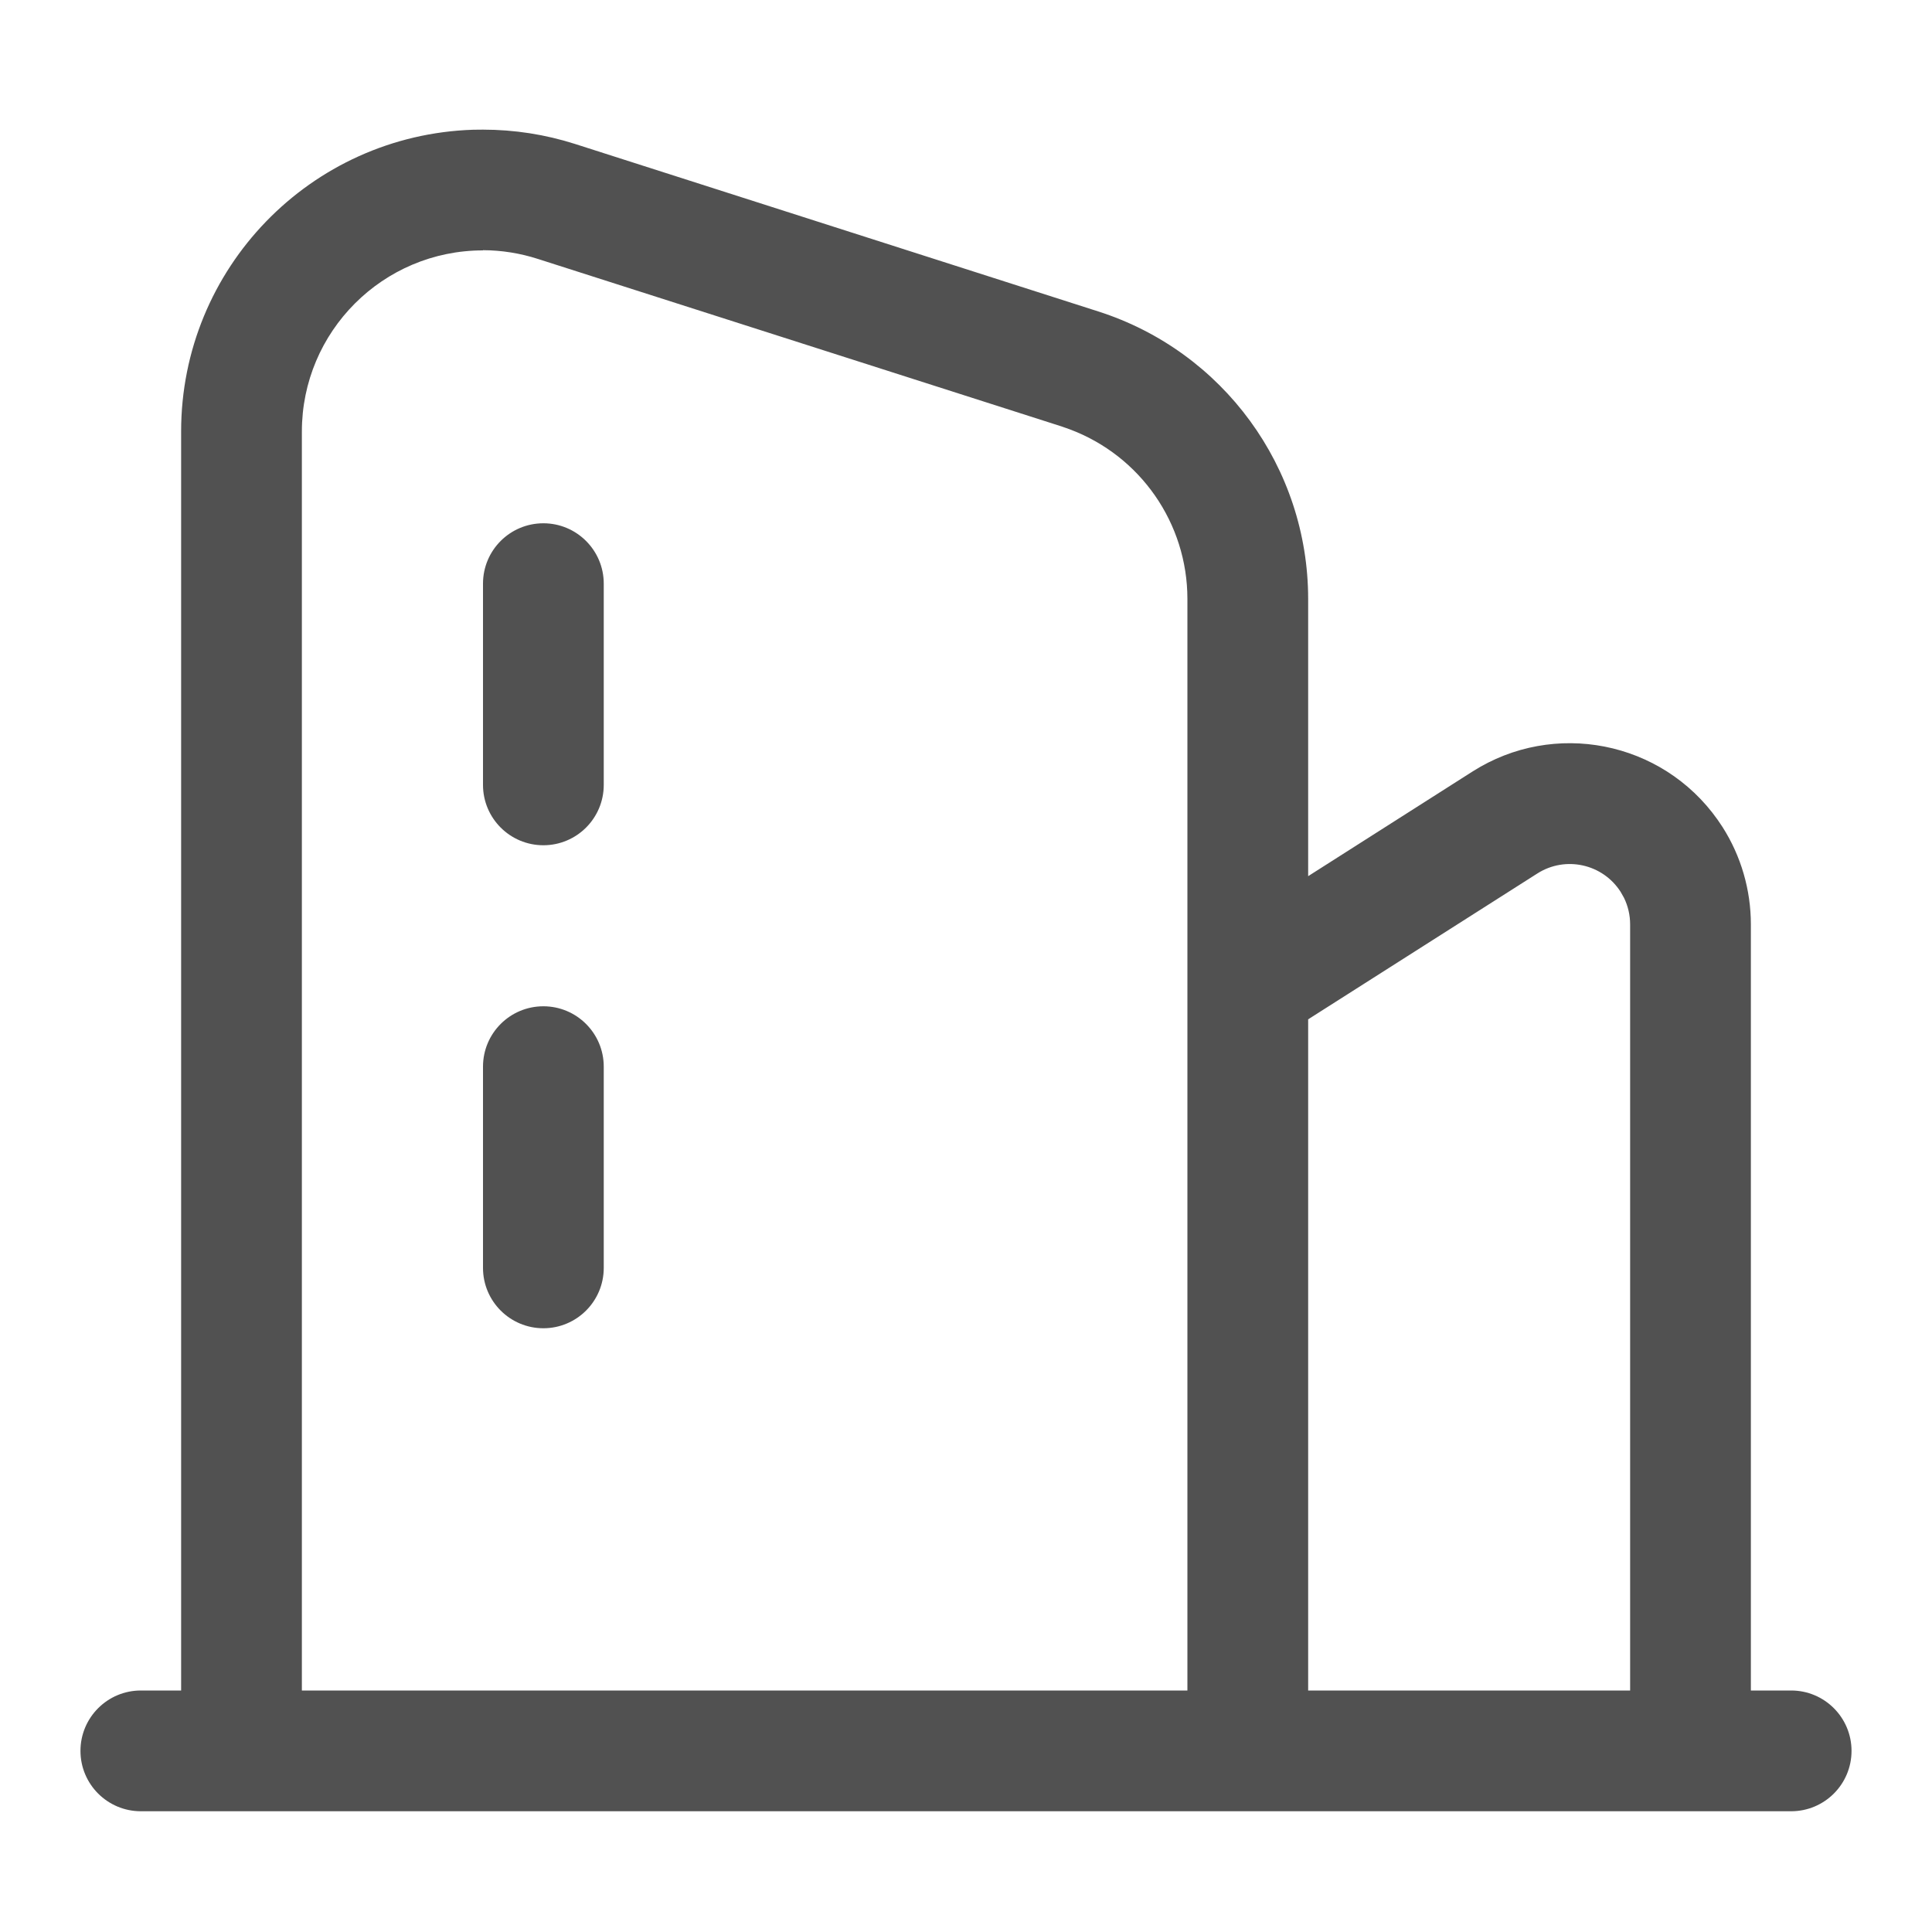
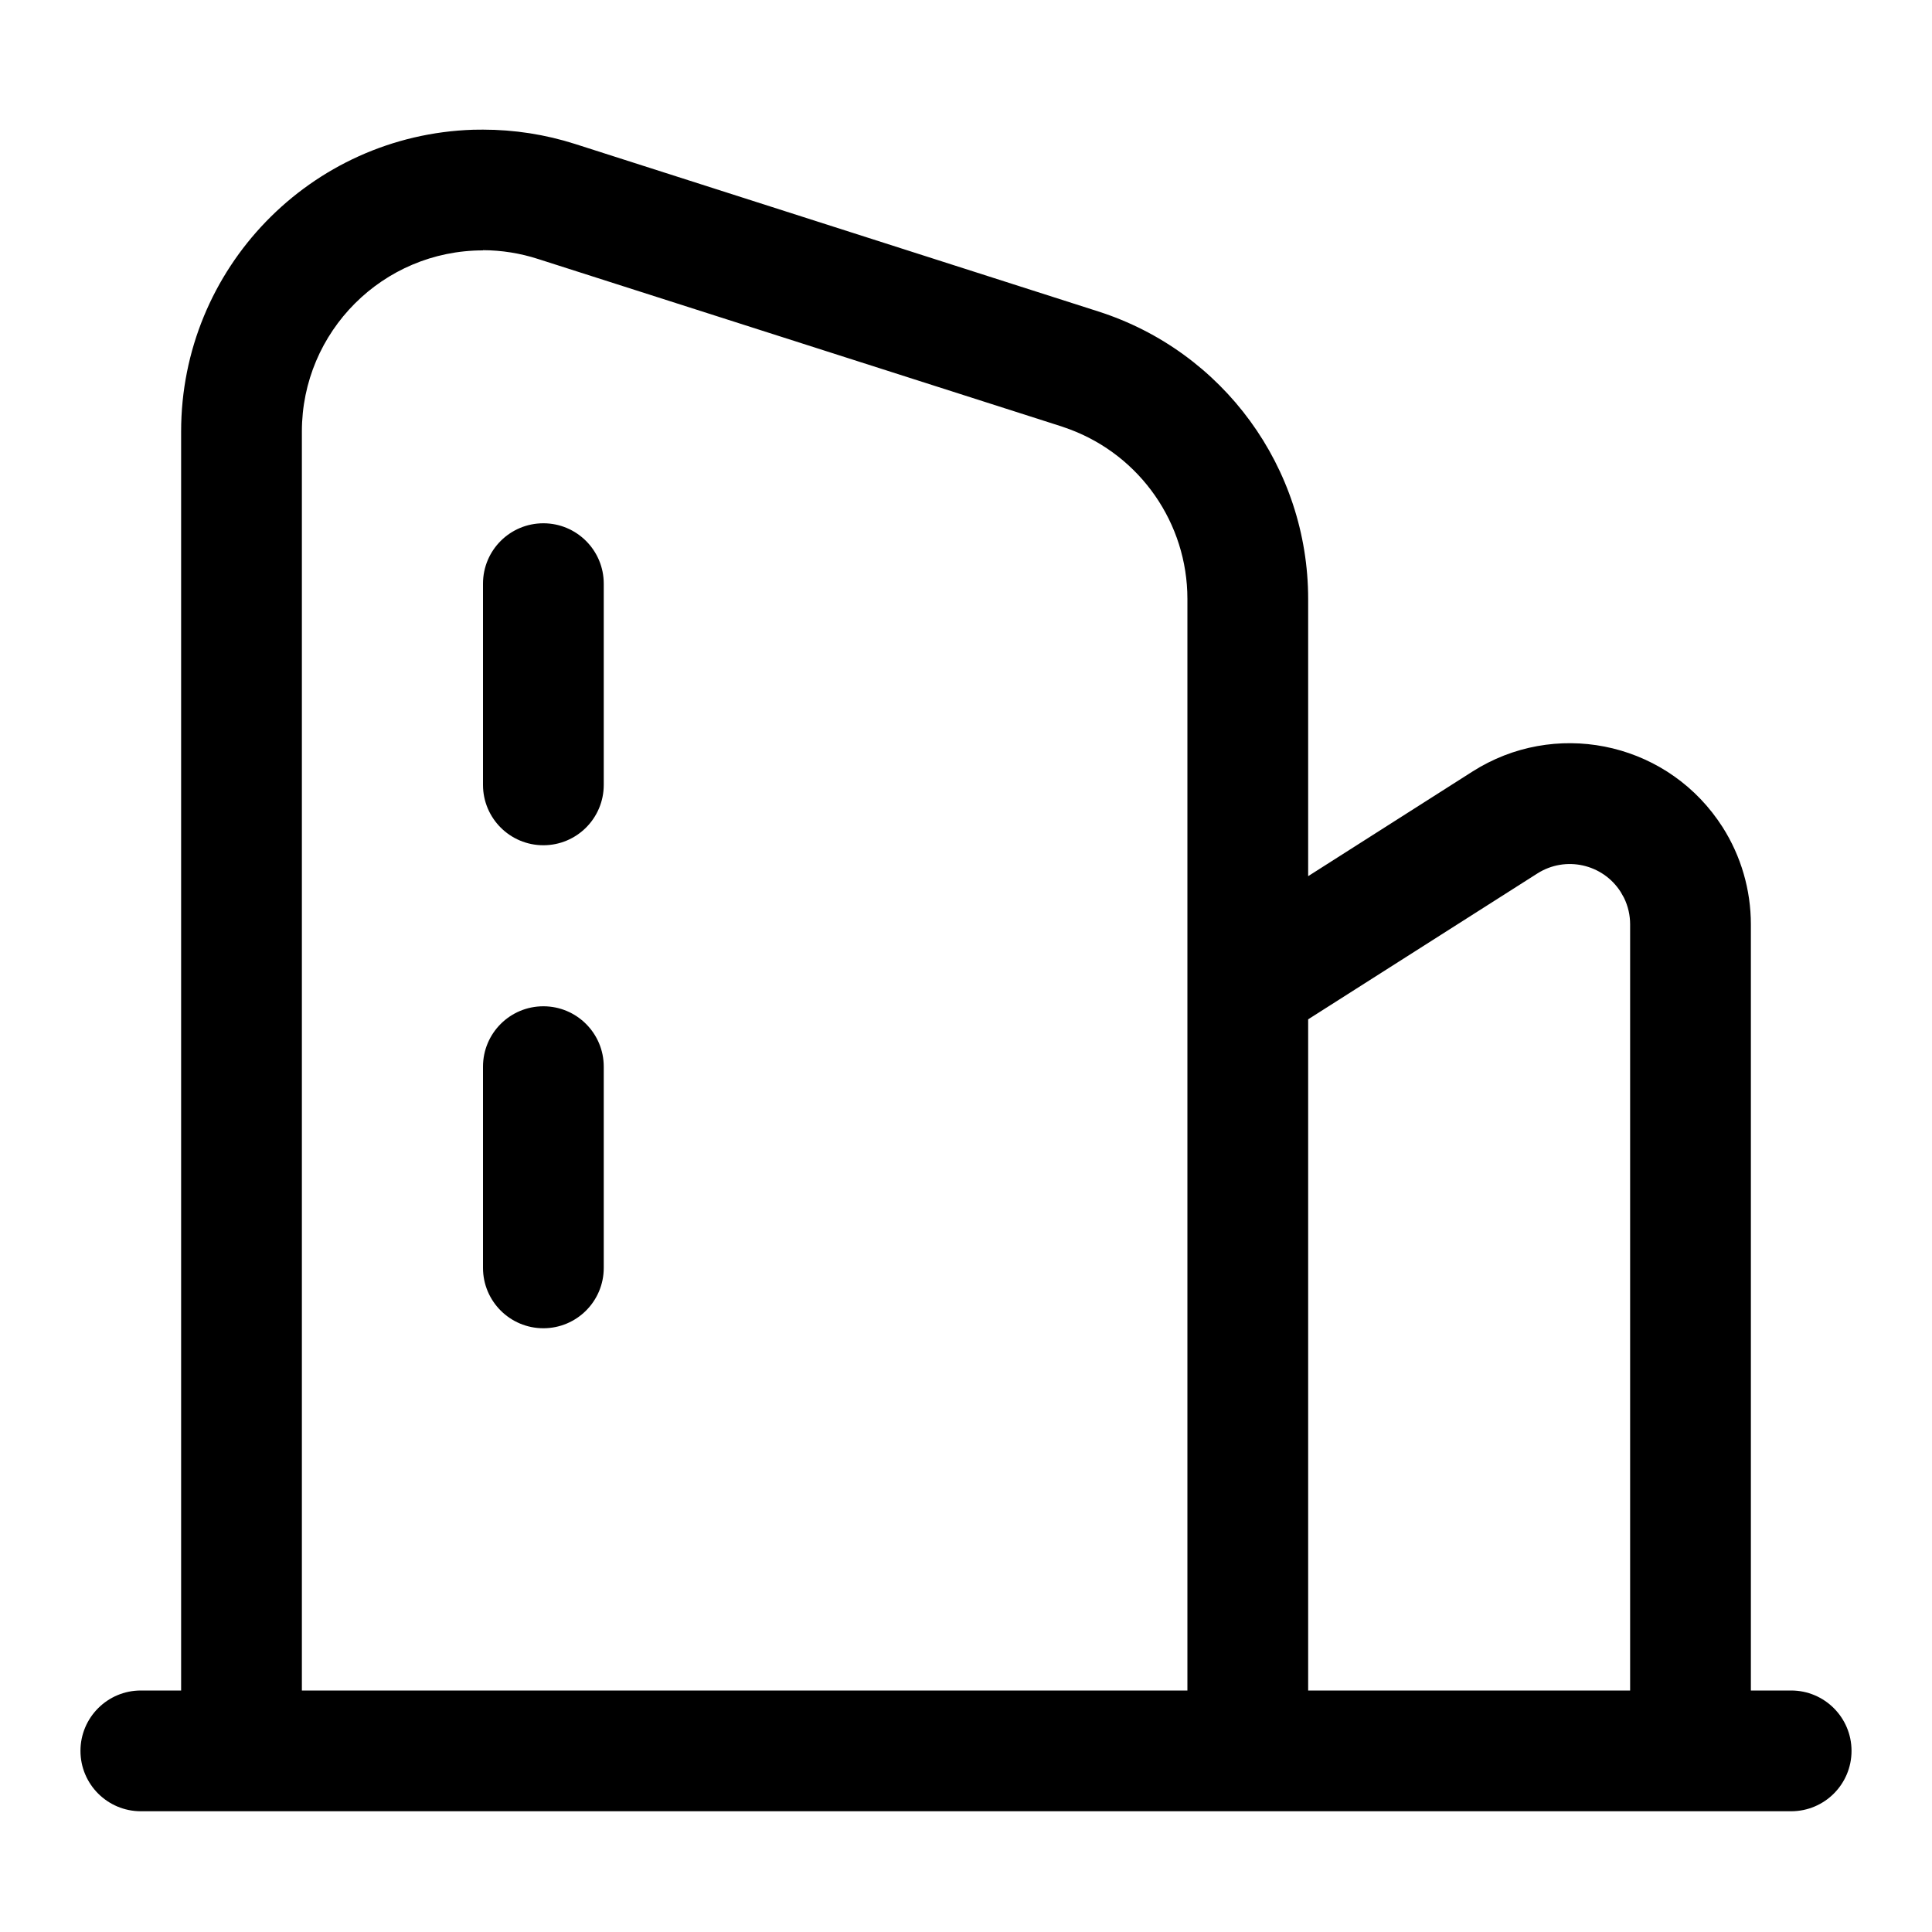
- <svg xmlns="http://www.w3.org/2000/svg" t="1681370522128" class="icon" viewBox="0 0 1024 1024" version="1.1" p-id="5041" width="32" height="32">
-   <path d="M256 68.71c16.538 0 33.024 2.56 48.742 7.578l277.35 88.781A160 160 0 0 1 693.35 317.44v146.944l87.091-55.45a96 96 0 0 1 129.894 25.498l2.662 3.942c9.779 15.36 15.002 33.28 15.002 51.558V896h21.35a32 32 0 0 1 0 64H74.65a32 32 0 1 1 0-64h21.35V228.71a160 160 0 0 1 154.829-159.949L256 68.71z m0 64c-53.043 0-96 43.008-96 96V896h469.35V317.44c0-40.038-24.883-75.878-62.413-89.907l-4.352-1.536L285.184 137.267A96 96 0 0 0 256 132.608z m602.982 340.019a32 32 0 0 0-44.134-9.779l-121.498 77.312V896h170.65V489.933a32 32 0 0 0-3.226-14.029l-1.792-3.174zM288 533.35c17.664 0 32 14.336 32 32v106.65a32 32 0 1 1-64 0v-106.65c0-17.715 14.336-32 32-32z m0-256c17.664 0 32 14.336 32 32v106.65a32 32 0 1 1-64 0V309.35c0-17.715 14.336-32 32-32z" fill="#515151" p-id="5042" />
+ <svg xmlns="http://www.w3.org/2000/svg" t="1695261138035" class="icon" viewBox="0 0 1024 1024" version="1.1" p-id="8215" width="16" height="16">
+   <path d="M256 68.71c16.538 0 33.024 2.56 48.742 7.578l277.35 88.781A160 160 0 0 1 693.35 317.44v146.944l87.091-55.45a96 96 0 0 1 129.894 25.498l2.662 3.942c9.779 15.36 15.002 33.28 15.002 51.558V896h21.35a32 32 0 0 1 0 64H74.65a32 32 0 1 1 0-64h21.35V228.71a160 160 0 0 1 154.829-159.949L256 68.71z m0 64c-53.043 0-96 43.008-96 96V896h469.35V317.44c0-40.038-24.883-75.878-62.413-89.907l-4.352-1.536L285.184 137.267A96 96 0 0 0 256 132.608z m602.982 340.019a32 32 0 0 0-44.134-9.779l-121.498 77.312V896h170.65V489.933a32 32 0 0 0-3.226-14.029l-1.792-3.174zM288 533.35c17.664 0 32 14.336 32 32v106.65a32 32 0 1 1-64 0v-106.65c0-17.715 14.336-32 32-32z m0-256c17.664 0 32 14.336 32 32v106.65a32 32 0 1 1-64 0V309.35c0-17.715 14.336-32 32-32z" fill="#000000" p-id="8216" />
</svg>
